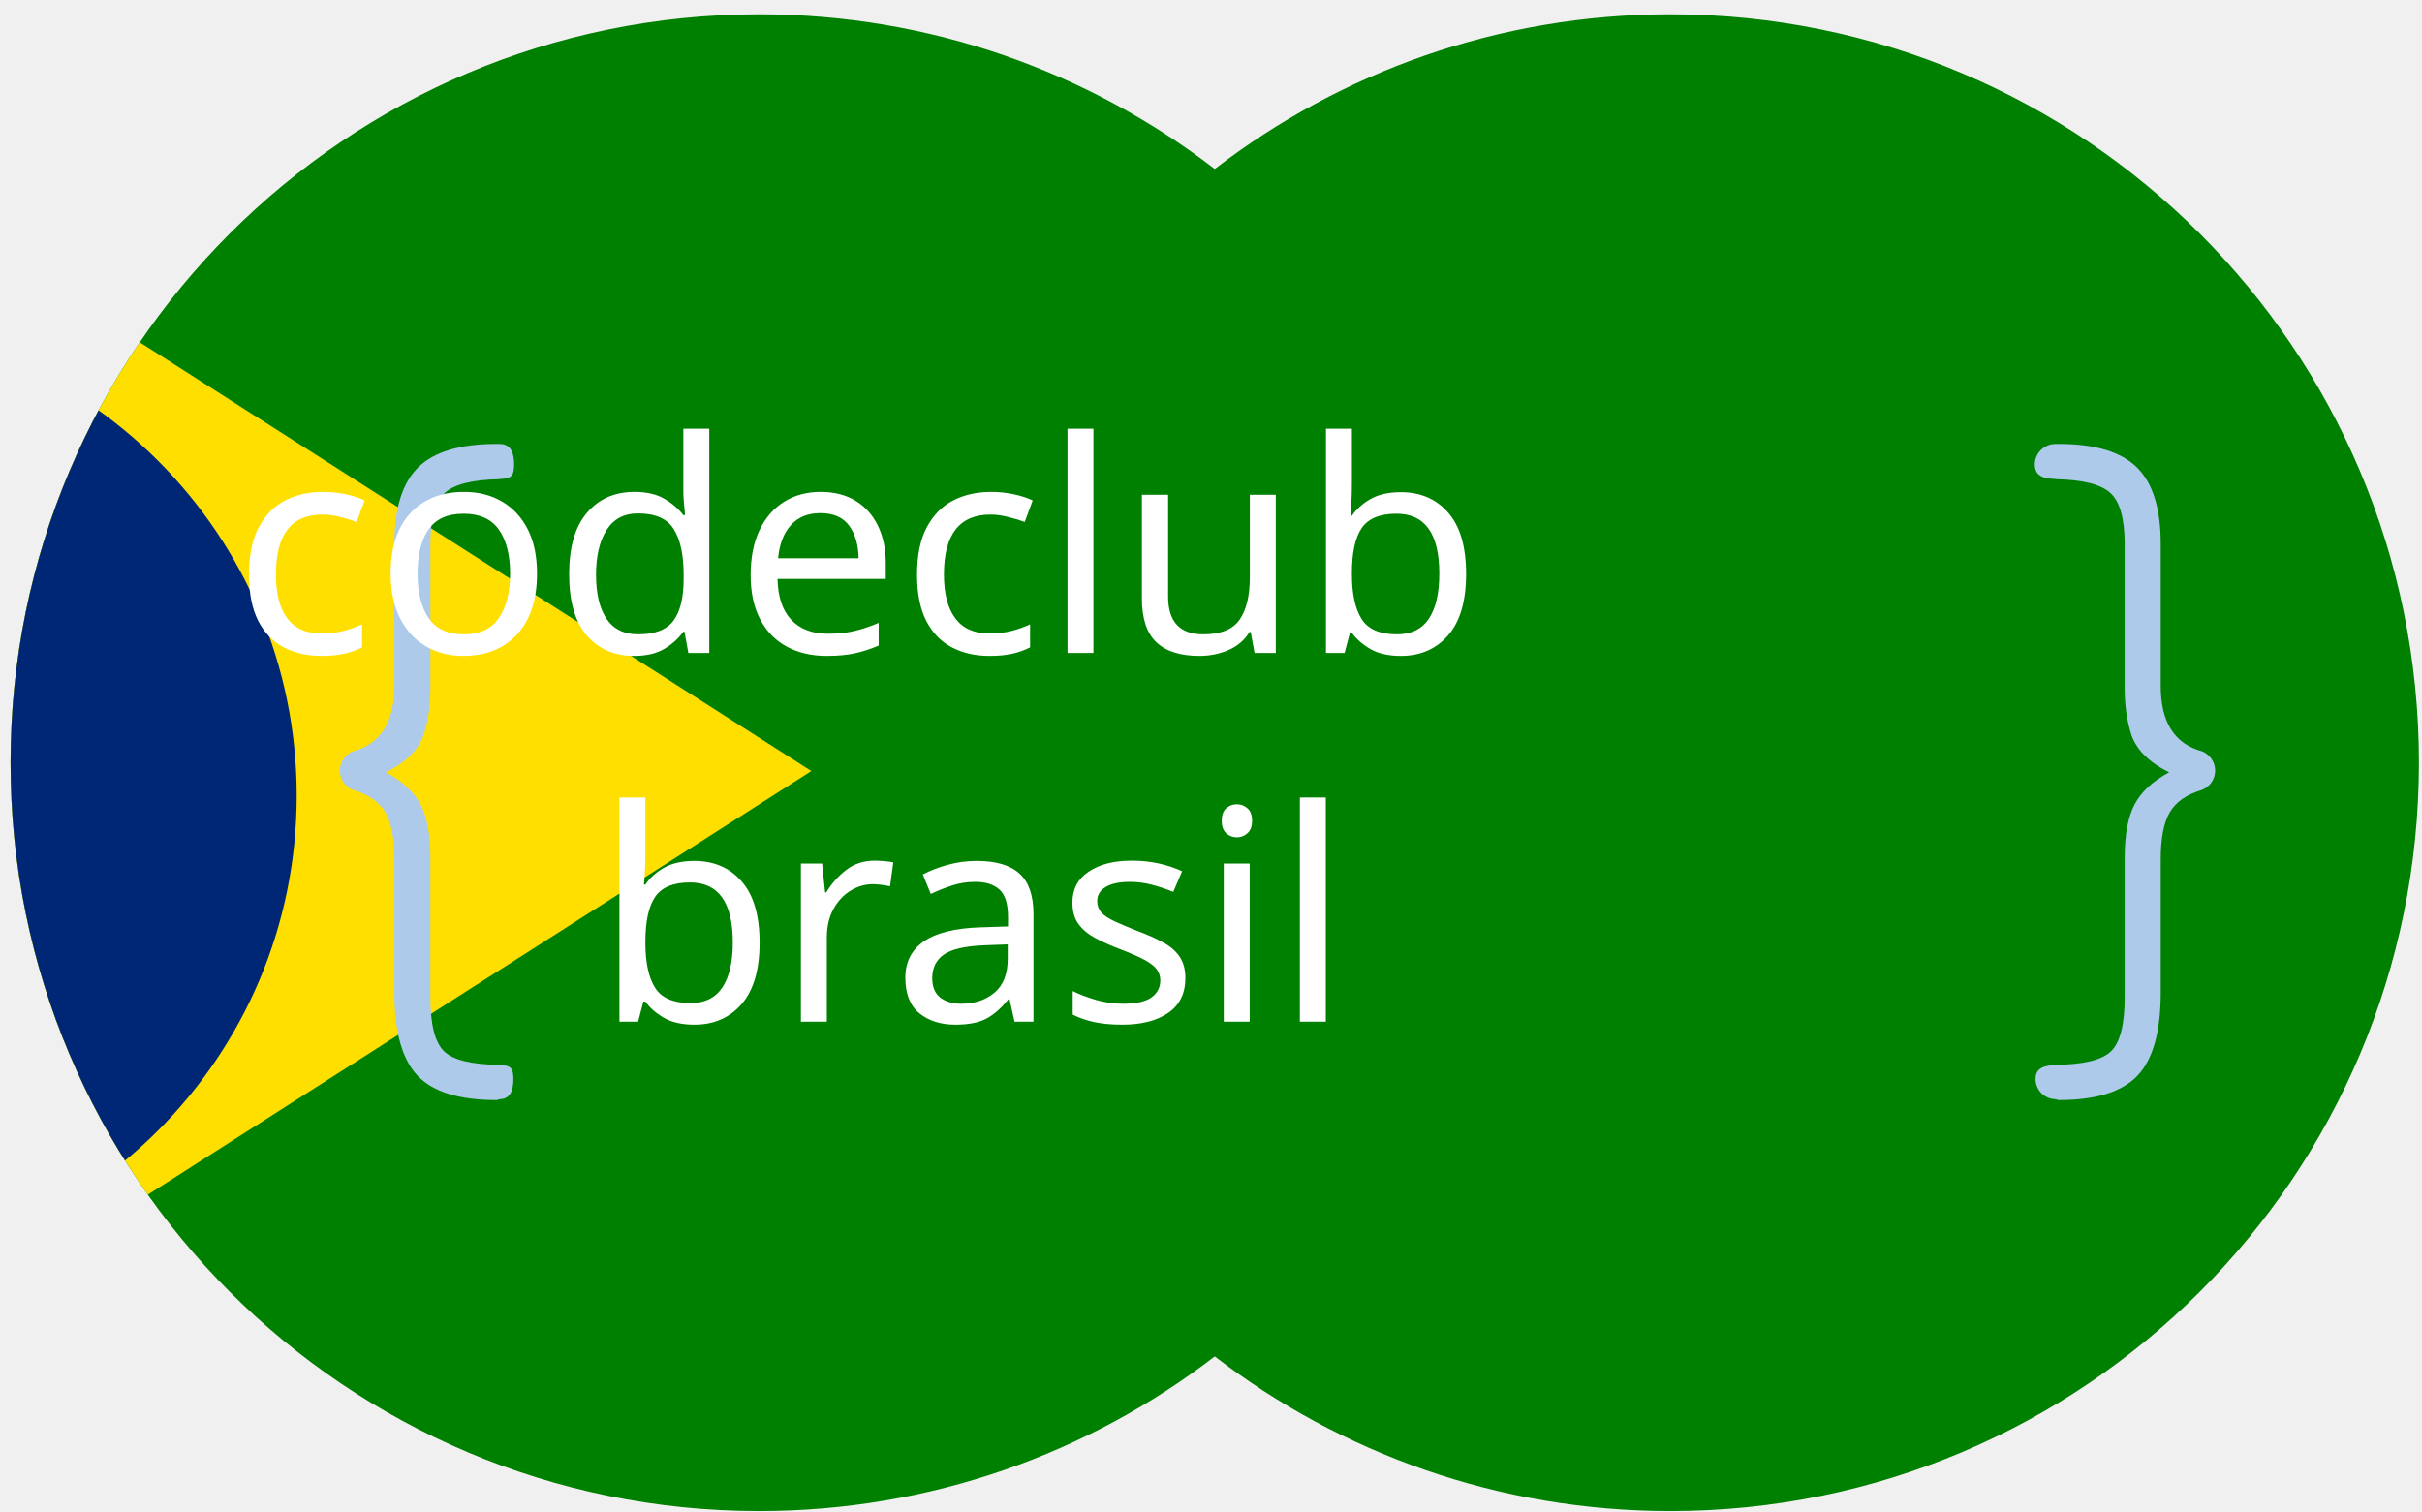
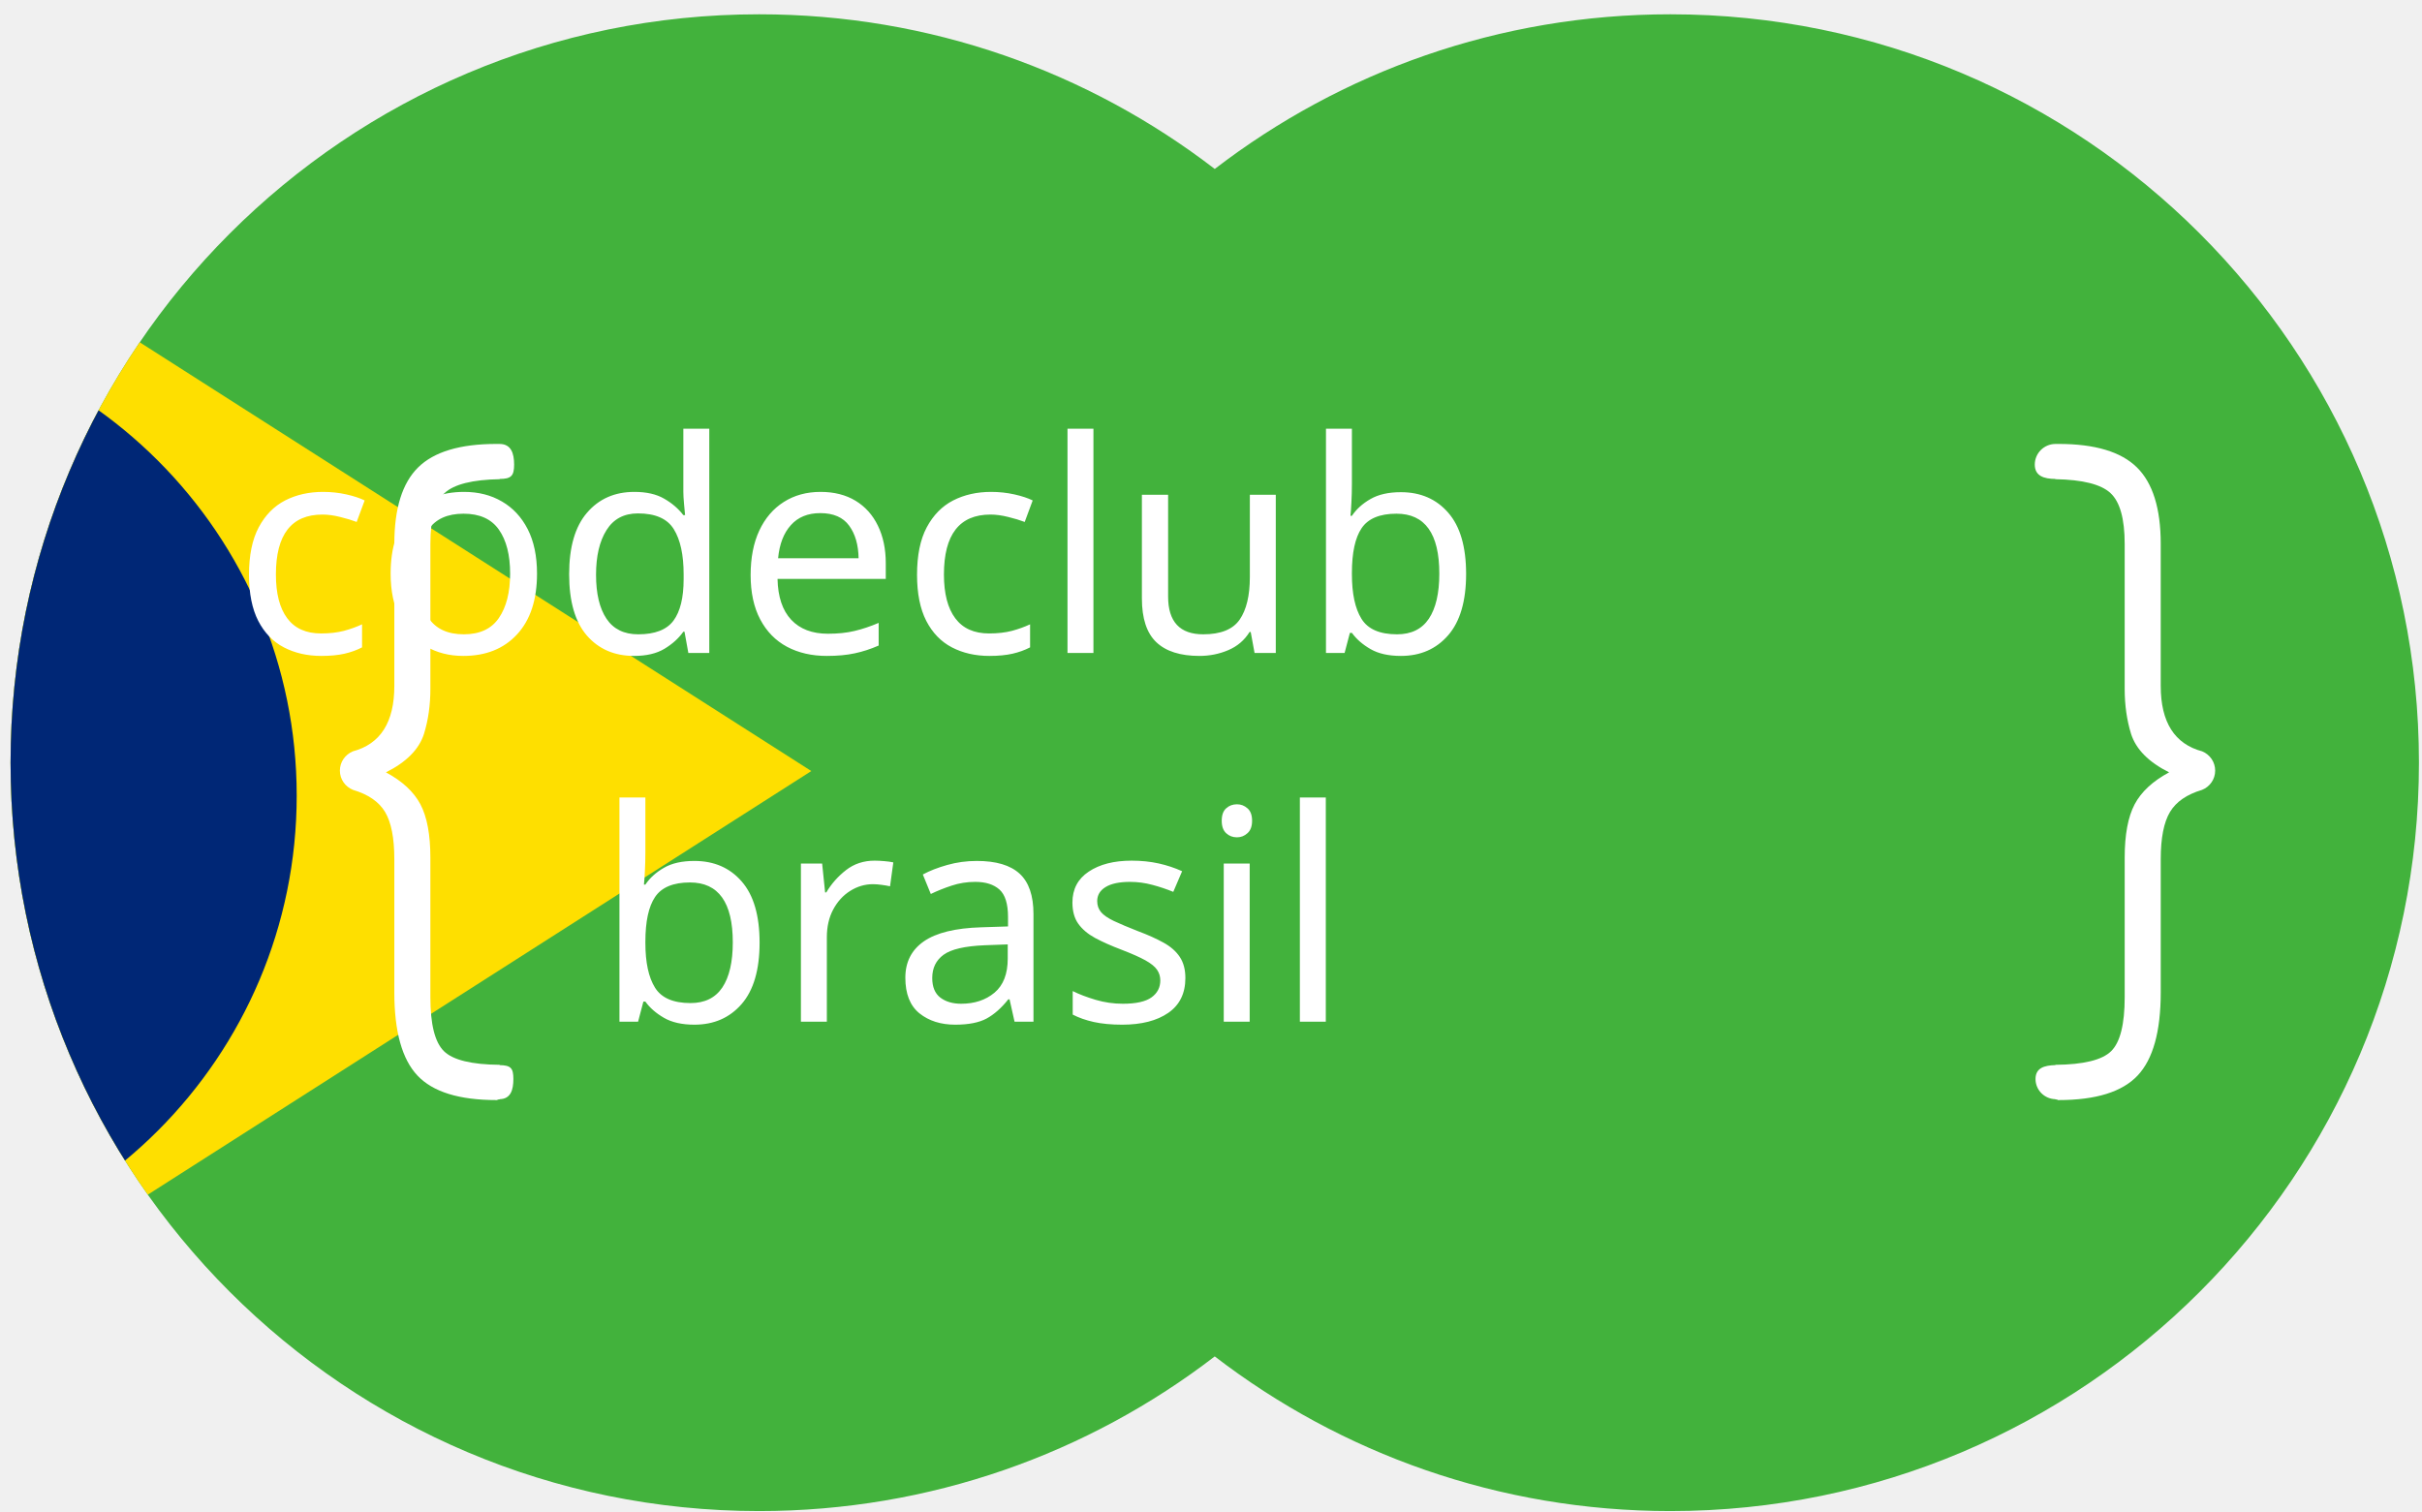
<svg xmlns="http://www.w3.org/2000/svg" xmlns:xlink="http://www.w3.org/1999/xlink" version="1.1" id="Layer_1" x="0px" y="0px" width="394px" height="246px" viewBox="0 0 394 246" enable-background="new 0 0 394 246" xml:space="preserve">
  <defs id="defs11">
    <use transform="scale(10.5)" xlink:href="#star" id="star5" />
    <use transform="scale(15)" xlink:href="#star" id="star4" />
    <use transform="scale(21)" xlink:href="#star" id="star3" />
    <use transform="scale(26.25)" xlink:href="#star" id="star2" />
    <use transform="scale(31.5)" xlink:href="#star" id="star1" />
    <g id="star" fill="#fff">
      <g id="c">
        <path transform="rotate(18 0,-1)" d="M 0,-1 v 1 h .5" id="t" />
        <use id="use3231" transform="scale(-1,1)" xlink:href="#t" />
      </g>
      <use id="use3233" transform="rotate(72)" xlink:href="#c" />
      <use id="use3235" transform="rotate(-72)" xlink:href="#c" />
      <use id="use3237" transform="rotate(144)" xlink:href="#c" />
      <use id="use3239" transform="rotate(-144)" xlink:href="#c" />
    </g>
    <path d="M -15.75,-22 C -15.75,-15 -9,-11.5 1,-11.5 C 11,-11.5 15.74,-14.75 15.75,-19.25 C 15.75,-33.5 -31,-24.5 -30.75,-49.5 C -30.5,-71 -6,-70 3,-70 C 12,-70 29,-66 28.75,-48.75 L 13.5,-48.75 C 13.5,-56.25 6.5,-59 -1.5,-59 C -9.25,-59 -14.75,-57.75 -14.75,-50.5 C -15,-38.75 31.5,-46.5 31.5,-21.75 C 31.5,-3.5 13.5,0 0,0 C -11.5,0 -31.55,-4.5 -31.5,-22 z" id="S" />
    <g id="R">
      <use id="use3223" xlink:href="#P" />
      <path id="path3225" d="M 28,0 c 0,-10 0,-32 -15,-32 h -19 c 22,0 22,22 22,32" />
    </g>
    <path d="M -31.5,0 h 13 v -26 h 28 a 22 22 0 0 0 0,-44 h -40 z M -18.5,-39 h 27 a 9 9 0 0 0 0,-18 h -27 z" id="P" fill-rule="evenodd" />
    <path d="M 0,0 a 31.5 35 0 0 0 0,-70 a 31.5 35 0 0 0 0,70 M 0,-13 a 18.5 22 0 0 0 0,-44 a 18.5 22 0 0 0 0,44" id="O" fill-rule="evenodd" />
    <path d="M -31.5,0 h 12 v -48 l 14,48 h 11 l 14,-48 V 0 h 12 V -70 h -17.5 l -14,48 l -14,-48 H -31.5 z" id="M" />
    <g id="G">
      <clipPath id="gcut">
        <path id="path3211" d="M -31.5,0 v -70 h 63 v 70 z M 0,-47 v 12 h 31.5 v -12 z" />
      </clipPath>
      <use id="use3213" clip-path="url(#gcut)" xlink:href="#O" />
      <rect id="rect3215" height="10" width="26.5" y="-35" x="5" />
      <rect id="rect3217" height="35" width="10" y="-35" x="21.5" />
    </g>
    <path d="M -26.25,0 h 52.5 v -12 h -40.5 v -16 h 33 v -12 h -33 v -11 H 25 v -12 H -26.25 z" id="e" />
    <path transform="translate(-31.5)" d="M 0,0 h 63 v -13 H 12 v -18 h 40 v -12 h -40 v -14 H 60 v -13 H 0 z" id="E" />
    <path d="M -31.5,0 h 33 a 30 30 0 0 0 30,-30 v -10 a 30 30 0 0 0 -30,-30 H -31.5 z M -18.5,-13 h 19 a 19 19 0 0 0 19,-19 v -6 a 19 19 0 0 0 -19,-19 H -18.5 z" id="D" fill-rule="evenodd" />
    <clipPath id="band">
      <circle cy="0" cx="0" r="735" id="circle4181" />
    </clipPath>
    <clipPath id="gcut-2">
      <path d="m -31.5,0 v -70 h 63 V 0 z M 0,-47 v 12 h 31.5 v -12 z" id="path4139" />
    </clipPath>
    <clipPath clipPathUnits="userSpaceOnUse" id="clipPath4483">
      <path style="fill:#007dc5;display:inline" id="path4485" d="m 343.736,4.326 c -27.896,0 -53.594,9.388 -74.125,25.164 -20.532,-15.776 -46.231,-25.164 -74.126,-25.164 -67.249,0 -121.767,54.519 -121.767,121.769 0,67.248 54.518,121.766 121.767,121.766 27.895,0 53.594,-9.385 74.125,-25.162 20.532,15.777 46.229,25.162 74.125,25.162 67.25,0 121.768,-54.518 121.768,-121.766 0,-67.25 -54.517,-121.769 -121.767,-121.769 z" />
    </clipPath>
  </defs>
  <g id="layer1" style="opacity:1">
    <g id="g4457" clip-path="url(#clipPath4483)" transform="translate(-72,-2)">
      <g id="g4478" transform="translate(-168,0)">
-         <rect style="fill:#008000;fill-opacity:1;stroke:#d40000;stroke-width:0;stroke-miterlimit:4;stroke-opacity:1;stroke-dasharray:none" id="rect4416" width="673.373" height="253.962" x="0.335" y="2.184" />
+         <rect style="fill:#42b23c;fill-opacity:1;stroke:#d40000;stroke-width:0;stroke-miterlimit:4;stroke-opacity:1;stroke-dasharray:none" id="rect4416" width="673.373" height="253.962" x="0.335" y="2.184" />
        <path style="fill:#fedf00" d="m 6.382,127.455 182.8,116.728 182.8,-116.728 -182.8,-116.728 z" id="path4176" />
      </g>
      <circle id="circle4178" r="735" transform="matrix(0.1048769,0,0,0.1048769,43.1822,131.4553)" cx="0" cy="0" style="fill:#002776" d="M 735,0 C 735,405.929 405.929,735 0,735 -405.929,735 -735,405.929 -735,0 c 0,-405.929 329.071,-735 735,-735 405.929,0 735,329.071 735,735 z" />
    </g>
  </g>
  <g id="layer2" style="display:inline">
-     <path style="fill:#adcaea" d="m 83.514,175.557 c 0,1.797 -0.439,3.243 -2.225,3.288 v 0.027 c -0.965,0.078 0.228,0.117 -0.543,0.117 -6.054,0 -10.334,-1.33 -12.839,-3.992 -2.506,-2.66 -3.76,-7.172 -3.76,-13.533 v -21.684 c 0,-3.433 -0.503,-5.986 -1.504,-7.664 -0.995,-1.662 -2.732,-2.857 -5.205,-3.594 -1.254,-0.496 -2.146,-1.705 -2.146,-3.135 0,-1.41 0.864,-2.613 2.088,-3.126 v -0.006 c 4.513,-1.194 6.768,-4.742 6.768,-10.643 V 88.483 c 0,-5.744 1.291,-9.891 3.874,-12.436 2.584,-2.544 6.826,-3.816 12.725,-3.816 h 0.543 v 0.004 c 1.849,0.013 2.346,1.511 2.346,3.361 0,1.852 -0.497,2.32 -2.346,2.331 v 0.04 c -4.436,0.078 -7.423,0.83 -8.965,2.256 -1.542,1.426 -2.312,4.185 -2.312,8.27 v 23.582 c 0,2.66 -0.35,5.109 -1.044,7.344 -0.807,2.508 -2.871,4.591 -6.187,6.247 2.66,1.427 4.53,3.161 5.611,5.204 1.078,2.045 1.619,4.938 1.619,8.676 v 22.716 c 0,4.396 0.73,7.315 2.197,8.764 1.465,1.445 4.491,2.188 9.08,2.227 v 0.047 c 1.785,0.043 2.225,0.459 2.225,2.257 l 0,0 z m 247.616,0 c 0,1.797 1.439,3.243 3.225,3.288 v 0.027 c 0.965,0.078 -0.229,0.117 0.543,0.117 6.057,0 10.334,-1.33 12.84,-3.992 2.51,-2.66 3.762,-7.172 3.762,-13.533 v -21.684 c 0,-3.433 0.502,-5.986 1.504,-7.664 0.996,-1.662 2.73,-2.857 5.205,-3.594 1.256,-0.496 2.145,-1.705 2.145,-3.135 0,-1.41 -0.861,-2.613 -2.088,-3.126 v -0.006 c -4.512,-1.194 -6.768,-4.742 -6.768,-10.643 V 88.483 c 0,-5.744 -1.291,-9.891 -3.875,-12.436 -2.582,-2.544 -6.824,-3.816 -12.725,-3.816 h -0.543 v 0.004 c -1.848,0.013 -3.346,1.511 -3.346,3.361 0,1.852 1.498,2.32 3.346,2.331 v 0.04 c 4.436,0.078 7.424,0.83 8.965,2.256 1.543,1.426 2.314,4.186 2.314,8.271 v 23.582 c 0,2.66 0.348,5.109 1.041,7.344 0.809,2.508 2.873,4.591 6.188,6.247 -2.66,1.427 -4.529,3.161 -5.611,5.204 -1.076,2.045 -1.617,4.938 -1.617,8.676 v 22.716 c 0,4.396 -0.732,7.315 -2.197,8.764 -1.467,1.445 -4.492,2.188 -9.082,2.227 v 0.047 c -1.787,0.042 -3.226,0.458 -3.226,2.256 l 0,0 z" id="path5" />
-     <text xml:space="preserve" style="font-size:72px;font-style:normal;font-weight:normal;line-height:125%;letter-spacing:0px;word-spacing:0px;fill:#000000;fill-opacity:1;stroke:none;font-family:Sans" x="205.026" y="106.237" id="text4487">
+     <path style="fill:#ffffff" d="m 83.514,175.557 c 0,1.797 -0.439,3.243 -2.225,3.288 v 0.027 c -0.965,0.078 0.228,0.117 -0.543,0.117 -6.054,0 -10.334,-1.33 -12.839,-3.992 -2.506,-2.66 -3.76,-7.172 -3.76,-13.533 v -21.684 c 0,-3.433 -0.503,-5.986 -1.504,-7.664 -0.995,-1.662 -2.732,-2.857 -5.205,-3.594 -1.254,-0.496 -2.146,-1.705 -2.146,-3.135 0,-1.41 0.864,-2.613 2.088,-3.126 v -0.006 c 4.513,-1.194 6.768,-4.742 6.768,-10.643 V 88.483 c 0,-5.744 1.291,-9.891 3.874,-12.436 2.584,-2.544 6.826,-3.816 12.725,-3.816 h 0.543 v 0.004 c 1.849,0.013 2.346,1.511 2.346,3.361 0,1.852 -0.497,2.32 -2.346,2.331 v 0.04 c -4.436,0.078 -7.423,0.83 -8.965,2.256 -1.542,1.426 -2.312,4.185 -2.312,8.27 v 23.582 c 0,2.66 -0.35,5.109 -1.044,7.344 -0.807,2.508 -2.871,4.591 -6.187,6.247 2.66,1.427 4.53,3.161 5.611,5.204 1.078,2.045 1.619,4.938 1.619,8.676 v 22.716 c 0,4.396 0.73,7.315 2.197,8.764 1.465,1.445 4.491,2.188 9.08,2.227 v 0.047 c 1.785,0.043 2.225,0.459 2.225,2.257 l 0,0 z m 247.616,0 c 0,1.797 1.439,3.243 3.225,3.288 v 0.027 c 0.965,0.078 -0.229,0.117 0.543,0.117 6.057,0 10.334,-1.33 12.84,-3.992 2.51,-2.66 3.762,-7.172 3.762,-13.533 v -21.684 c 0,-3.433 0.502,-5.986 1.504,-7.664 0.996,-1.662 2.73,-2.857 5.205,-3.594 1.256,-0.496 2.145,-1.705 2.145,-3.135 0,-1.41 -0.861,-2.613 -2.088,-3.126 v -0.006 c -4.512,-1.194 -6.768,-4.742 -6.768,-10.643 V 88.483 c 0,-5.744 -1.291,-9.891 -3.875,-12.436 -2.582,-2.544 -6.824,-3.816 -12.725,-3.816 h -0.543 v 0.004 c -1.848,0.013 -3.346,1.511 -3.346,3.361 0,1.852 1.498,2.32 3.346,2.331 v 0.04 c 4.436,0.078 7.424,0.83 8.965,2.256 1.543,1.426 2.314,4.186 2.314,8.271 v 23.582 c 0,2.66 0.348,5.109 1.041,7.344 0.809,2.508 2.873,4.591 6.188,6.247 -2.66,1.427 -4.529,3.161 -5.611,5.204 -1.076,2.045 -1.617,4.938 -1.617,8.676 v 22.716 c 0,4.396 -0.732,7.315 -2.197,8.764 -1.467,1.445 -4.492,2.188 -9.082,2.227 v 0.047 c -1.787,0.042 -3.226,0.458 -3.226,2.256 l 0,0 z" id="path5" />
+     <text xml:space="preserve" style="font-size:72px;font-style:normal;font-weight:normal;line-height:125%;letter-spacing:0px;word-spacing:0px;fill:#ffffff;fill-opacity:1;stroke:none;font-family:Sans" x="205.026" y="106.237" id="text4487">
      <tspan id="tspan4489" x="205.026" y="106.237" style="font-size:48px;text-align:center;text-anchor:middle;fill:#ffffff">codeclub</tspan>
      <tspan x="205.026" y="166.237" id="tspan4491" style="font-size:48px;text-align:center;text-anchor:middle;fill:#ffffff">brasil</tspan>
    </text>
  </g>
  <g id="layer3" style="display:inline" />
</svg>
